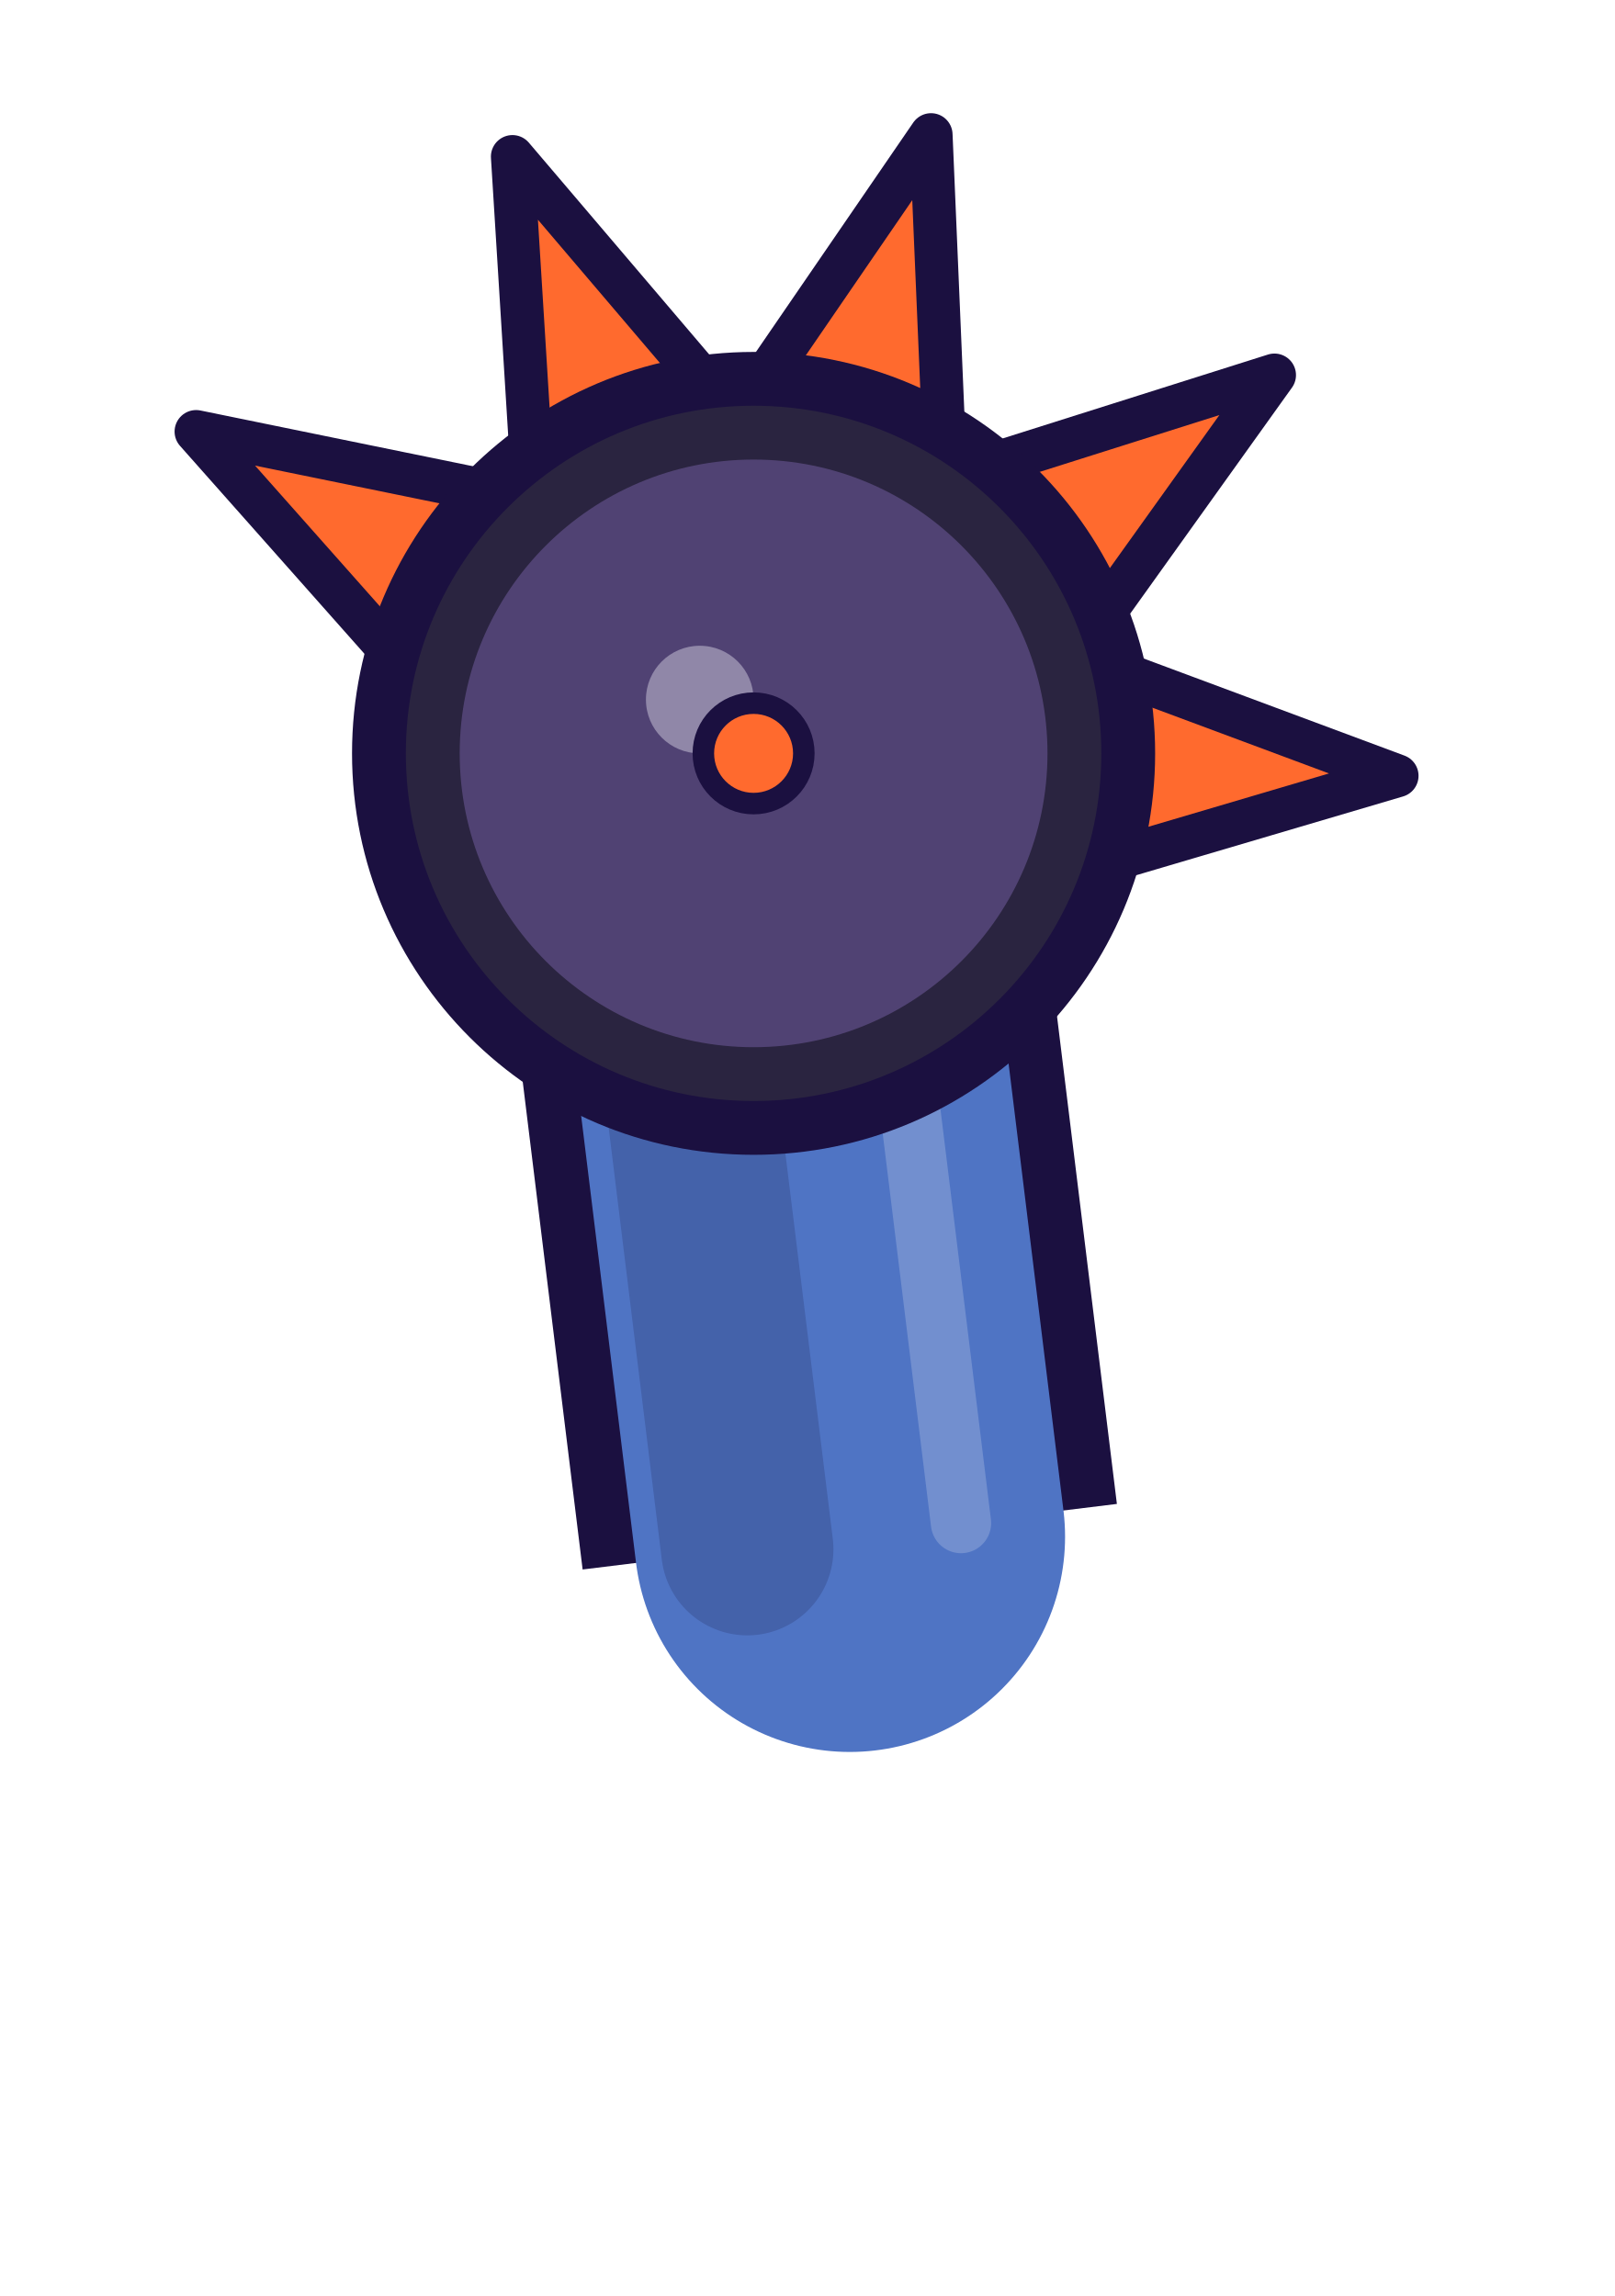
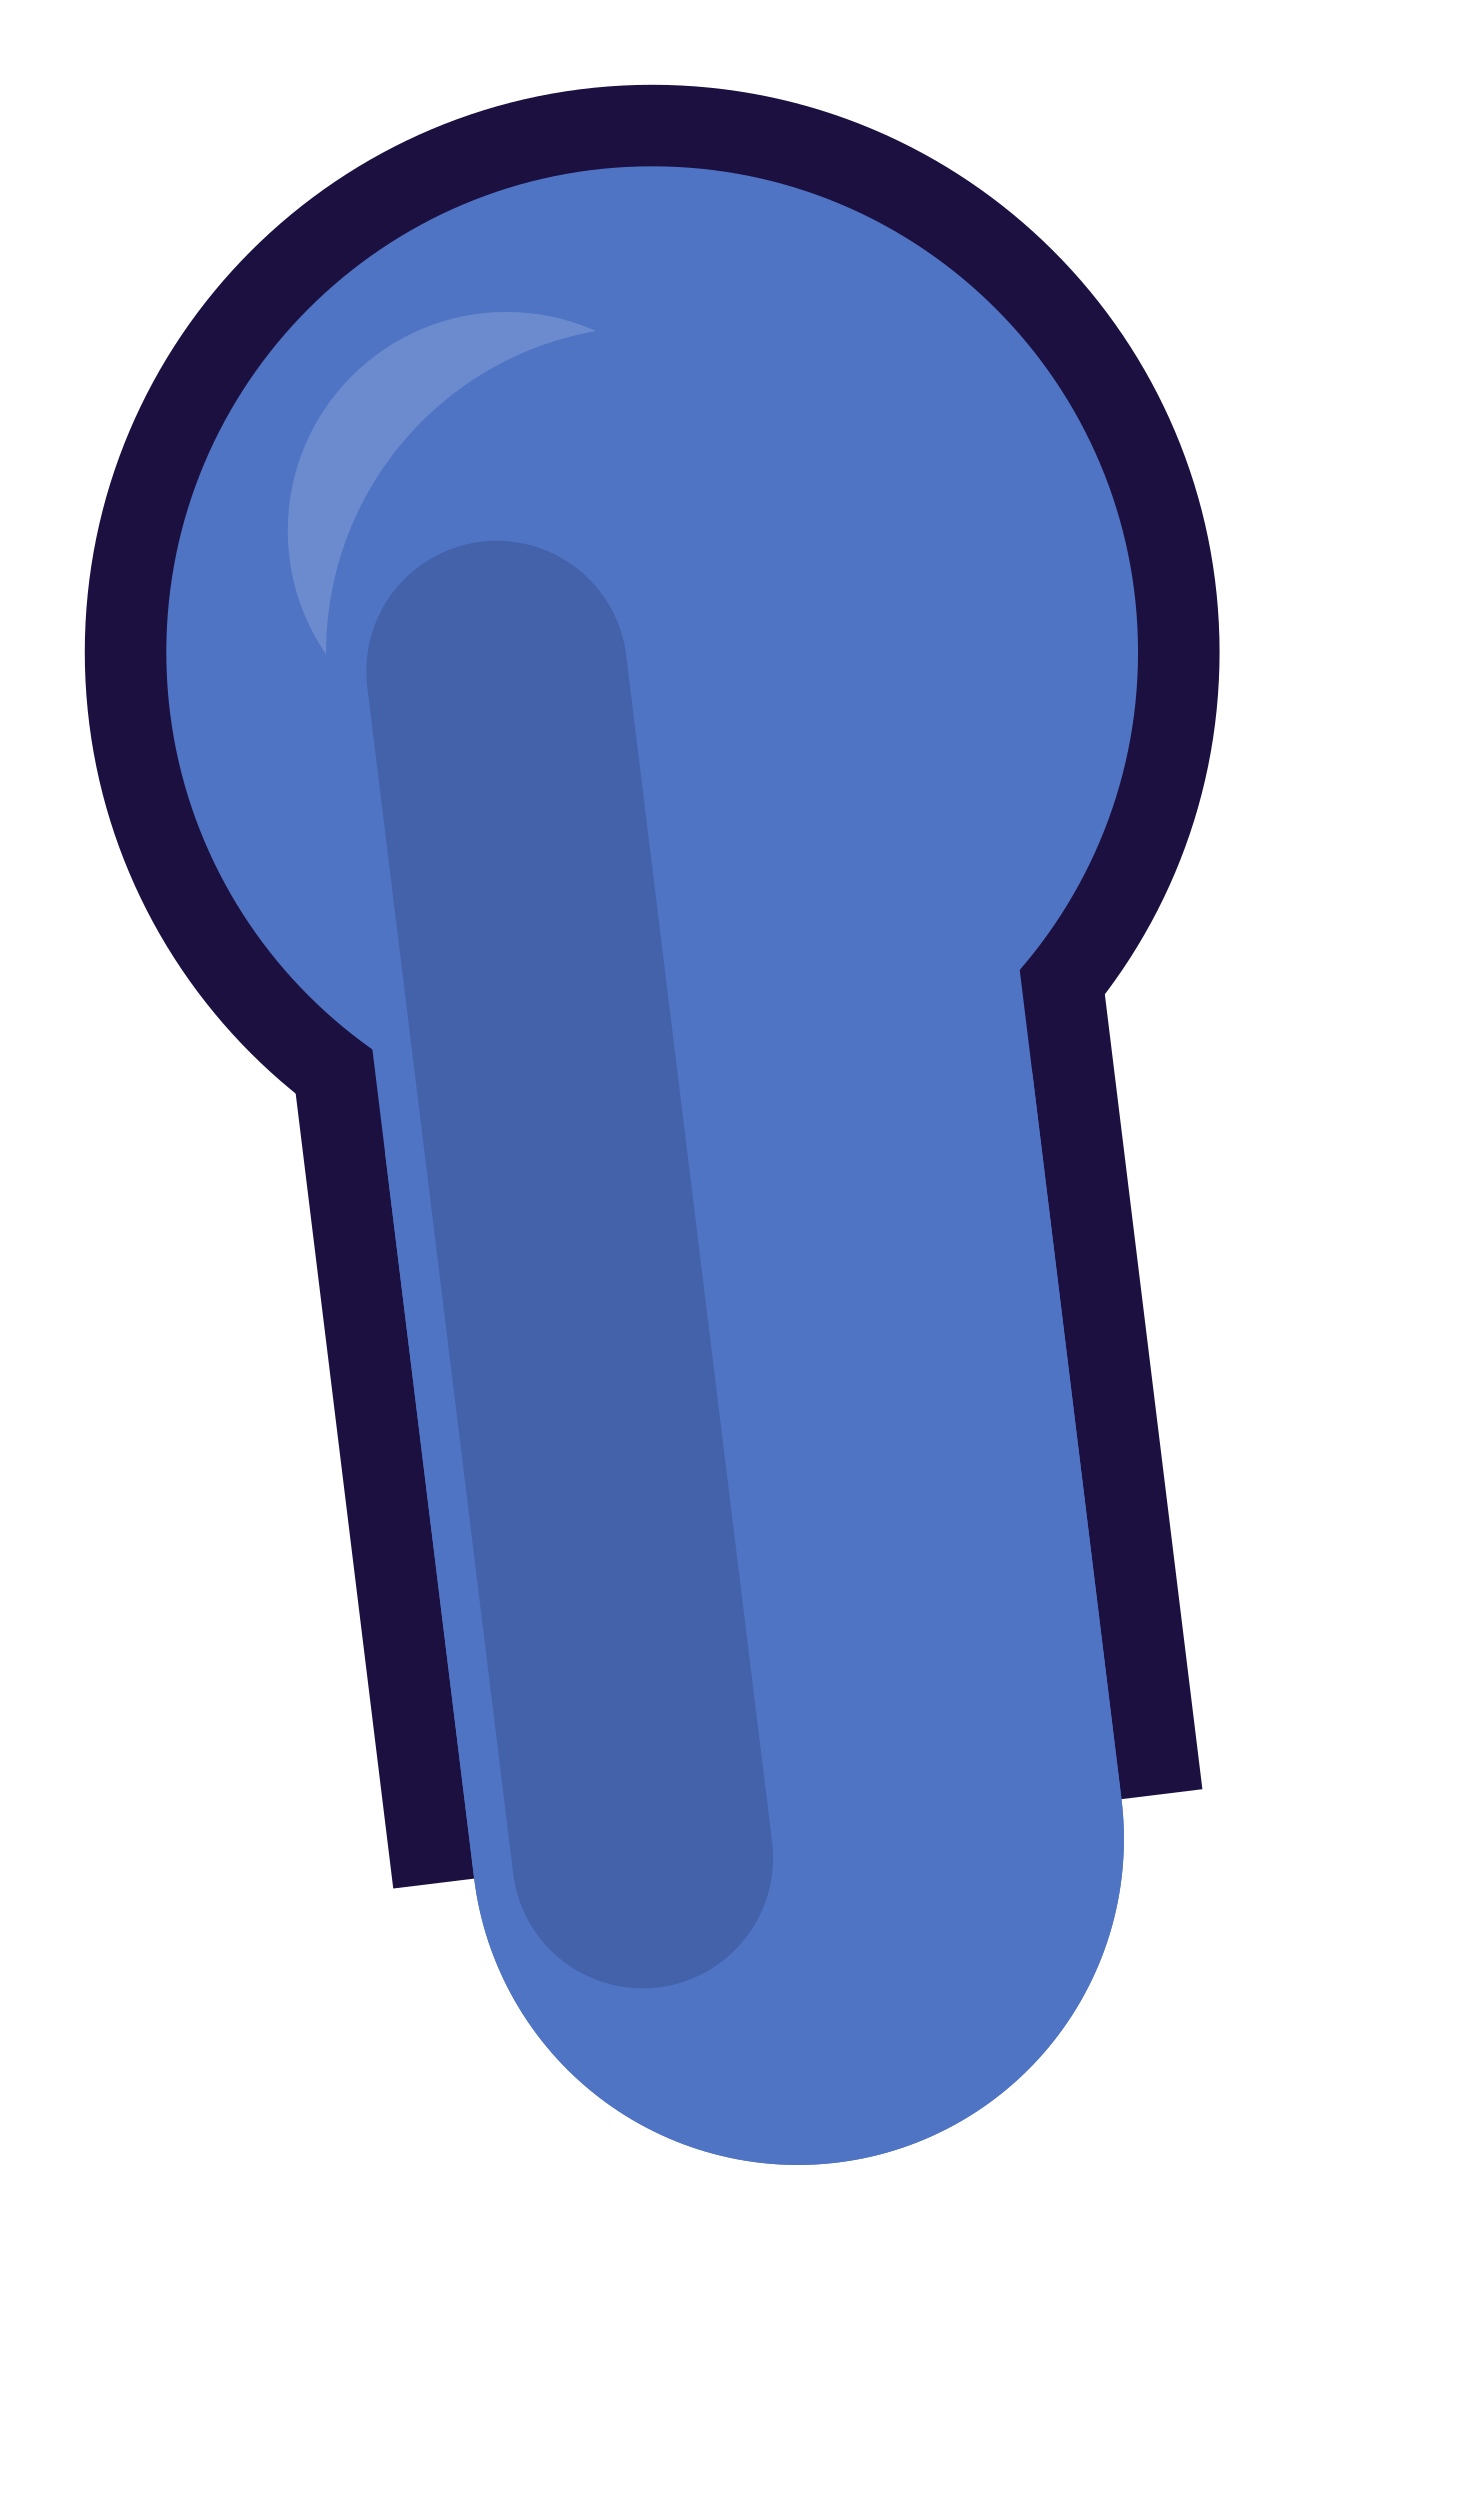
- <svg xmlns="http://www.w3.org/2000/svg" width="180" height="256" viewBox="3 -212 90 128">
+ <svg xmlns="http://www.w3.org/2000/svg" width="108" height="184" viewBox="21 -194 54 92">
  <line x1="45" y1="-170" x2="50.36" y2="-126.33" stroke="#1b1040" stroke-width="30" stroke-linecap="butt" />
  <circle cx="45" cy="-170" r="15" fill="#1b1040" />
  <line x1="45" y1="-170" x2="50.36" y2="-126.33" stroke="#4f74c4" stroke-width="24" stroke-linecap="round" />
  <line x1="39.28" y1="-169.3" x2="44.65" y2="-125.63" stroke="#405aa0" stroke-width="9.6" stroke-linecap="round" stroke-opacity="0.7" />
  <line x1="51.19" y1="-170.76" x2="56.56" y2="-127.09" stroke="#849ed6" stroke-width="3.36" stroke-linecap="round" stroke-opacity="0.65" />
-   <polygon points="29.42,-184.77 13.93,-187.94 24.42,-176.11" fill="#ff6a2e" stroke="#1b1040" stroke-width="2.4" stroke-linejoin="round" />
-   <polygon points="41.81,-191.23 31.56,-203.27 32.54,-187.49" fill="#ff6a2e" stroke="#1b1040" stroke-width="2.4" stroke-linejoin="round" />
-   <polygon points="55.56,-188.69 54.89,-204.49 45.95,-191.45" fill="#ff6a2e" stroke="#1b1040" stroke-width="2.4" stroke-linejoin="round" />
-   <polygon points="64.83,-178.23 74.03,-191.09 58.95,-186.32" fill="#ff6a2e" stroke="#1b1040" stroke-width="2.4" stroke-linejoin="round" />
-   <polygon points="65.69,-164.27 80.86,-168.75 66.04,-174.27" fill="#ff6a2e" stroke="#1b1040" stroke-width="2.4" stroke-linejoin="round" />
-   <circle cx="45" cy="-170" r="20.88" fill="#2a2440" stroke="#1b1040" stroke-width="3" stroke-linejoin="round" />
-   <circle cx="45" cy="-170" r="16.38" fill="#5a4a80" fill-opacity="0.8" />
-   <circle cx="42" cy="-173" r="3" fill="#aca4c0" fill-opacity="0.7" />
-   <circle cx="45" cy="-170" r="2.8" fill="#ff6a2e" stroke="#1b1040" stroke-width="1.2" stroke-linejoin="round" />
+   <circle cx="45" cy="-170" r="20.88" fill="#1b1040" />
+   <circle cx="45" cy="-170" r="17.88" fill="#4f74c4" />
+   <circle cx="39.64" cy="-174.47" r="8.05" fill="#849ed6" fill-opacity="0.55" />
+   <line x1="45" y1="-170" x2="50.36" y2="-126.33" stroke="#4f74c4" stroke-width="24" stroke-linecap="round" />
+   <line x1="39.28" y1="-169.3" x2="44.65" y2="-125.63" stroke="#405aa0" stroke-width="9.6" stroke-linecap="round" stroke-opacity="0.7" />
</svg>
